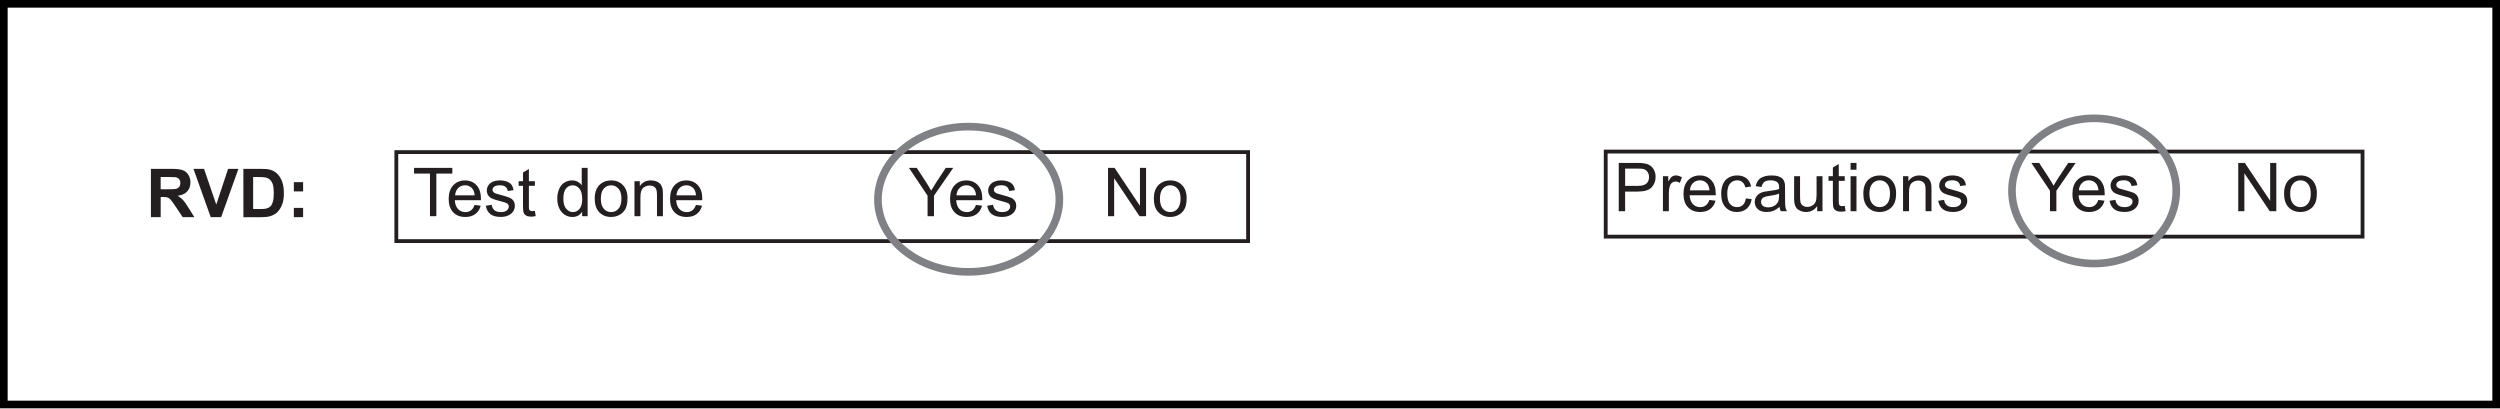
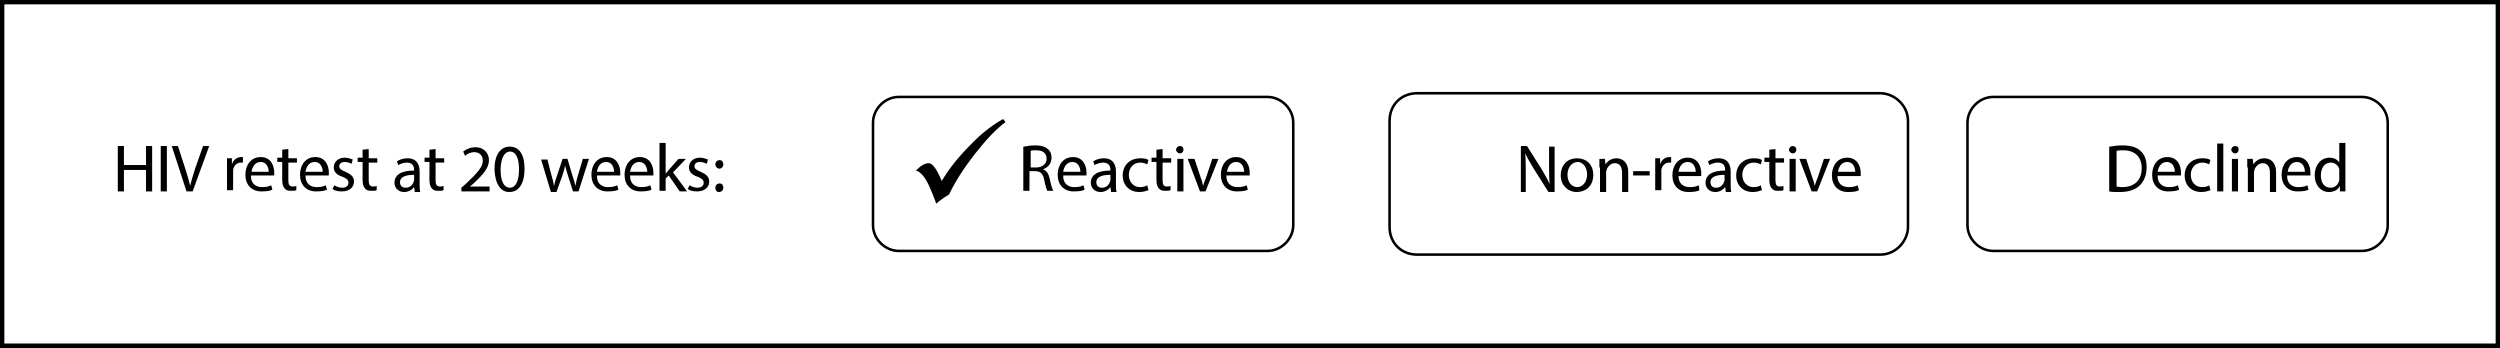
- <svg xmlns="http://www.w3.org/2000/svg" version="1.1" id="Layer_1" x="0px" y="0px" width="326.984px" height="53.406px" viewBox="20.508 3.297 326.984 53.406" enable-background="new 20.508 3.297 326.984 53.406" xml:space="preserve">
-   <rect x="21.008" y="3.797" fill="none" stroke="#000000" width="325.984" height="52.406" />
-   <rect x="72.345" y="23.192" fill="none" stroke="#231F20" stroke-width="0.5" width="111.406" height="11.64" />
+ <svg xmlns="http://www.w3.org/2000/svg" version="1.1" id="Layer_1" x="0px" y="0px" viewBox="0 0 407.5 56.7" style="enable-background:new 0 0 407.5 56.7;" xml:space="preserve">
+   <style type="text/css">
+ 	.st0{fill:none;stroke:#000000;stroke-width:1.417;stroke-miterlimit:10;}
+ 	.st1{fill:none;stroke:#000000;stroke-width:0.419;stroke-linejoin:round;stroke-miterlimit:10;}
+ </style>
+   <rect class="st0" width="407.5" height="56.7" />
  <g>
-     <g enable-background="new    ">
-       <path fill="#231F20" d="M40.248,31.699v-6.317h2.686c0.675,0,1.166,0.057,1.472,0.17c0.306,0.114,0.551,0.315,0.735,0.605    c0.184,0.291,0.275,0.622,0.275,0.996c0,0.474-0.14,0.867-0.418,1.174c-0.278,0.309-0.694,0.503-1.25,0.584    c0.276,0.161,0.503,0.337,0.684,0.53c0.18,0.192,0.421,0.535,0.726,1.025l0.771,1.232h-1.525l-0.922-1.375    c-0.328-0.491-0.552-0.801-0.672-0.93c-0.12-0.127-0.249-0.215-0.384-0.263c-0.135-0.047-0.349-0.071-0.642-0.071h-0.259v2.638    L40.248,31.699L40.248,31.699z M41.523,28.055h0.943c0.612,0,0.994-0.027,1.146-0.078c0.152-0.053,0.271-0.142,0.357-0.268    c0.086-0.126,0.129-0.285,0.129-0.475c0-0.212-0.058-0.383-0.17-0.515c-0.113-0.131-0.273-0.213-0.48-0.248    c-0.104-0.015-0.414-0.022-0.931-0.022h-0.996L41.523,28.055L41.523,28.055z" />
-       <path fill="#231F20" d="M48.069,31.699l-2.258-6.317h1.383l1.599,4.675l1.547-4.675h1.354l-2.262,6.317H48.069z" />
-       <path fill="#231F20" d="M52.34,25.382h2.332c0.526,0,0.927,0.04,1.202,0.121c0.371,0.109,0.688,0.303,0.953,0.582    c0.264,0.279,0.465,0.62,0.604,1.023c0.138,0.404,0.207,0.901,0.207,1.494c0,0.52-0.065,0.967-0.194,1.344    c-0.158,0.46-0.384,0.832-0.677,1.117c-0.222,0.215-0.521,0.383-0.896,0.504c-0.281,0.089-0.658,0.134-1.129,0.134h-2.4    L52.34,25.382L52.34,25.382z M53.616,26.45v4.185h0.952c0.355,0,0.613-0.02,0.771-0.061c0.207-0.051,0.378-0.139,0.516-0.264    c0.137-0.123,0.248-0.326,0.334-0.609s0.129-0.668,0.129-1.157s-0.043-0.862-0.129-1.125c-0.086-0.261-0.207-0.465-0.362-0.612    s-0.352-0.246-0.59-0.297c-0.178-0.04-0.527-0.061-1.047-0.061L53.616,26.45L53.616,26.45z" />
-       <path fill="#231F20" d="M58.942,28.333v-1.211h1.211v1.211H58.942z M58.942,31.699v-1.211h1.211v1.211H58.942z" />
-     </g>
+     <path d="M52.8-65.5l0.2,0.3c-0.8,0.6-1.6,1.5-2.6,2.7s-1.7,2.3-2.1,3.4l-0.4,0.3c-0.3,0.2-0.6,0.4-0.7,0.5c0-0.2-0.1-0.4-0.3-0.8   l-0.2-0.3c-0.2-0.5-0.4-0.9-0.6-1.1c-0.2-0.2-0.4-0.4-0.6-0.5c0.4-0.4,0.7-0.6,1.1-0.6c0.3,0,0.6,0.4,0.9,1.1l0.2,0.4   c0.6-1,1.4-2,2.3-3C51-64.2,51.9-65,52.8-65.5z" />
+   </g>
+   <path class="st1" d="M142.3,20c0-2.2,1.9-4.2,4.2-4.2h60.1c2.2,0,4.2,1.9,4.2,4.2v16.7c0,2.2-1.9,4.2-4.2,4.2h-60.1  c-2.2,0-4.2-1.9-4.2-4.2V20z" />
+   <path class="st1" d="M226.5,19.7c0-2.6,1.9-4.5,4.5-4.5h75.5c2.2,0,4.5,1.9,4.5,4.5V37c0,2.2-1.9,4.5-4.5,4.5H231  c-2.6,0-4.5-1.9-4.5-4.5V19.7z" />
+   <path class="st1" d="M320.7,20c0-2.2,1.9-4.2,4.2-4.2h60.1c2.2,0,4.2,1.9,4.2,4.2v16.7c0,2.2-1.9,4.2-4.2,4.2h-60.1  c-2.2,0-4.2-1.9-4.2-4.2V20z" />
+   <g>
+     <path d="M20.2,23.8v3.1h3.6v-3.1h1v7.4h-1v-3.5h-3.6v3.5h-1v-7.4H20.2z" />
+     <path d="M27.2,23.8v7.4h-1v-7.4H27.2z" />
+     <path d="M30.4,31.2L28,23.8h1l1.2,3.7c0.3,1,0.6,1.9,0.8,2.8h0c0.2-0.9,0.5-1.8,0.8-2.8l1.3-3.7h1l-2.7,7.4H30.4z" />
+     <path d="M37,27.5c0-0.6,0-1.2,0-1.7h0.8l0,1h0c0.2-0.7,0.8-1.2,1.5-1.2c0.1,0,0.2,0,0.3,0v0.9c-0.1,0-0.2,0-0.3,0   c-0.7,0-1.2,0.5-1.3,1.2c0,0.1,0,0.3,0,0.5v2.8h-1V27.5z" />
+     <path d="M40.9,28.7c0,1.3,0.9,1.8,1.8,1.8c0.7,0,1.1-0.1,1.5-0.3l0.2,0.7c-0.3,0.2-0.9,0.3-1.8,0.3c-1.6,0-2.6-1.1-2.6-2.7   c0-1.6,0.9-2.9,2.5-2.9c1.7,0,2.2,1.5,2.2,2.5c0,0.2,0,0.4,0,0.5H40.9z M43.8,28c0-0.6-0.3-1.6-1.3-1.6c-1,0-1.4,0.9-1.5,1.6H43.8z   " />
+     <path d="M47,24.3v1.5h1.4v0.7H47v2.9c0,0.7,0.2,1,0.7,1c0.3,0,0.4,0,0.6-0.1l0,0.7c-0.2,0.1-0.5,0.1-0.9,0.1c-0.5,0-0.8-0.1-1-0.4   c-0.3-0.3-0.4-0.8-0.4-1.4v-2.9h-0.8v-0.7H46v-1.3L47,24.3z" />
+     <path d="M49.8,28.7c0,1.3,0.9,1.8,1.8,1.8c0.7,0,1.1-0.1,1.5-0.3l0.2,0.7c-0.3,0.2-0.9,0.3-1.8,0.3c-1.6,0-2.6-1.1-2.6-2.7   c0-1.6,0.9-2.9,2.5-2.9c1.7,0,2.2,1.5,2.2,2.5c0,0.2,0,0.4,0,0.5H49.8z M52.6,28c0-0.6-0.3-1.6-1.3-1.6c-1,0-1.4,0.9-1.5,1.6H52.6z   " />
+     <path d="M54.5,30.2c0.3,0.2,0.8,0.4,1.3,0.4c0.7,0,1-0.4,1-0.8c0-0.5-0.3-0.7-1-1c-1-0.3-1.4-0.9-1.4-1.5c0-0.9,0.7-1.6,1.8-1.6   c0.5,0,1,0.2,1.3,0.3l-0.2,0.7c-0.2-0.1-0.6-0.3-1.1-0.3c-0.6,0-0.9,0.3-0.9,0.7c0,0.4,0.3,0.6,1,0.9c0.9,0.4,1.4,0.8,1.4,1.6   c0,0.9-0.7,1.6-2,1.6c-0.6,0-1.1-0.1-1.5-0.4L54.5,30.2z" />
+     <path d="M60.1,24.3v1.5h1.4v0.7h-1.4v2.9c0,0.7,0.2,1,0.7,1c0.3,0,0.4,0,0.6-0.1l0,0.7c-0.2,0.1-0.5,0.1-0.9,0.1   c-0.5,0-0.8-0.1-1-0.4c-0.3-0.3-0.4-0.8-0.4-1.4v-2.9h-0.8v-0.7h0.8v-1.3L60.1,24.3z" />
+     <path d="M67.6,31.2l-0.1-0.7h0c-0.3,0.4-0.9,0.8-1.6,0.8c-1.1,0-1.6-0.8-1.6-1.5c0-1.3,1.1-2,3.2-2v-0.1c0-0.4-0.1-1.2-1.2-1.2   c-0.5,0-1,0.2-1.4,0.4l-0.2-0.6c0.4-0.3,1.1-0.5,1.7-0.5c1.6,0,2,1.1,2,2.2v2c0,0.5,0,0.9,0.1,1.3H67.6z M67.5,28.5   c-1.1,0-2.3,0.2-2.3,1.2c0,0.6,0.4,0.9,0.9,0.9c0.7,0,1.1-0.4,1.3-0.9c0-0.1,0.1-0.2,0.1-0.3V28.5z" />
+     <path d="M71,24.3v1.5h1.4v0.7H71v2.9c0,0.7,0.2,1,0.7,1c0.3,0,0.4,0,0.6-0.1l0,0.7c-0.2,0.1-0.5,0.1-0.9,0.1c-0.5,0-0.8-0.1-1-0.4   c-0.3-0.3-0.4-0.8-0.4-1.4v-2.9h-0.8v-0.7H70v-1.3L71,24.3z" />
+     <path d="M75.2,31.2v-0.6l0.8-0.7c1.8-1.7,2.7-2.7,2.7-3.7c0-0.7-0.4-1.4-1.4-1.4c-0.6,0-1.2,0.3-1.5,0.6l-0.3-0.7   c0.5-0.4,1.2-0.7,2-0.7c1.5,0,2.2,1.1,2.2,2.1c0,1.3-1,2.4-2.5,3.8l-0.6,0.5v0h3.2v0.8H75.2z" />
+     <path d="M85.5,27.5c0,2.4-0.9,3.8-2.5,3.8c-1.4,0-2.3-1.3-2.4-3.7c0-2.4,1-3.7,2.5-3.7C84.7,23.9,85.5,25.3,85.5,27.5z M81.6,27.7   c0,1.9,0.6,2.9,1.5,2.9c1,0,1.5-1.2,1.5-3c0-1.8-0.5-2.9-1.5-2.9C82.3,24.7,81.6,25.7,81.6,27.7z" />
+     <path d="M89.2,25.9l0.7,2.7c0.2,0.6,0.3,1.1,0.4,1.7h0c0.1-0.5,0.3-1.1,0.5-1.7l0.9-2.7h0.8l0.8,2.7c0.2,0.6,0.4,1.2,0.5,1.7h0   c0.1-0.5,0.2-1.1,0.4-1.7l0.8-2.7h1l-1.7,5.3h-0.9l-0.8-2.5c-0.2-0.6-0.3-1.1-0.5-1.7h0c-0.1,0.6-0.3,1.2-0.5,1.8l-0.9,2.5h-0.9   l-1.6-5.3H89.2z" />
+     <path d="M97.3,28.7c0,1.3,0.9,1.8,1.8,1.8c0.7,0,1.1-0.1,1.5-0.3l0.2,0.7c-0.3,0.2-0.9,0.3-1.8,0.3c-1.6,0-2.6-1.1-2.6-2.7   c0-1.6,0.9-2.9,2.5-2.9c1.7,0,2.2,1.5,2.2,2.5c0,0.2,0,0.4,0,0.5H97.3z M100.1,28c0-0.6-0.3-1.6-1.3-1.6c-1,0-1.4,0.9-1.5,1.6   H100.1z" />
+     <path d="M102.7,28.7c0,1.3,0.9,1.8,1.8,1.8c0.7,0,1.1-0.1,1.5-0.3l0.2,0.7c-0.3,0.2-0.9,0.3-1.8,0.3c-1.6,0-2.6-1.1-2.6-2.7   c0-1.6,0.9-2.9,2.5-2.9c1.7,0,2.2,1.5,2.2,2.5c0,0.2,0,0.4,0,0.5H102.7z M105.5,28c0-0.6-0.3-1.6-1.3-1.6c-1,0-1.4,0.9-1.5,1.6   H105.5z" />
+     <path d="M108.5,28.3L108.5,28.3c0.2-0.2,0.3-0.4,0.5-0.6l1.6-1.8h1.2l-2.1,2.2l2.3,3.1h-1.2l-1.8-2.6l-0.5,0.5v2h-1v-7.8h1V28.3z" />
+     <path d="M112.4,30.2c0.3,0.2,0.8,0.4,1.3,0.4c0.7,0,1-0.4,1-0.8c0-0.5-0.3-0.7-1-1c-1-0.3-1.4-0.9-1.4-1.5c0-0.9,0.7-1.6,1.8-1.6   c0.5,0,1,0.2,1.3,0.3l-0.2,0.7c-0.2-0.1-0.6-0.3-1.1-0.3c-0.6,0-0.9,0.3-0.9,0.7c0,0.4,0.3,0.6,1,0.9c0.9,0.4,1.4,0.8,1.4,1.6   c0,0.9-0.7,1.6-2,1.6c-0.6,0-1.1-0.1-1.5-0.4L112.4,30.2z" />
+     <path d="M116.6,26.8c0-0.4,0.3-0.7,0.7-0.7c0.4,0,0.6,0.3,0.6,0.7c0,0.4-0.3,0.7-0.7,0.7C116.8,27.4,116.6,27.1,116.6,26.8z    M116.6,30.6c0-0.4,0.3-0.7,0.7-0.7c0.4,0,0.6,0.3,0.6,0.7c0,0.4-0.3,0.7-0.7,0.7C116.8,31.3,116.6,31,116.6,30.6z" />
  </g>
  <g>
-     <g enable-background="new    ">
-       <path fill="#231F20" d="M76.744,31.572V26h-2.081v-0.746h5.007V26h-2.09v5.572H76.744z" />
-       <path fill="#231F20" d="M82.583,30.1l0.801,0.099c-0.126,0.468-0.359,0.832-0.701,1.09c-0.343,0.259-0.779,0.388-1.311,0.388    c-0.669,0-1.2-0.205-1.592-0.617c-0.393-0.412-0.588-0.992-0.588-1.735c0-0.771,0.198-1.368,0.595-1.792    c0.396-0.425,0.911-0.638,1.542-0.638c0.612,0,1.112,0.208,1.5,0.625c0.388,0.418,0.582,1.004,0.582,1.758    c0,0.047-0.001,0.115-0.004,0.207h-3.413c0.029,0.502,0.171,0.889,0.427,1.154c0.257,0.269,0.575,0.401,0.957,0.401    c0.285,0,0.527-0.075,0.729-0.226C82.309,30.663,82.465,30.426,82.583,30.1z M80.037,28.844h2.555    c-0.033-0.385-0.132-0.673-0.293-0.865c-0.246-0.299-0.566-0.448-0.961-0.448c-0.355,0-0.655,0.118-0.897,0.356    C80.197,28.126,80.062,28.445,80.037,28.844z" />
-       <path fill="#231F20" d="M84.049,30.206l0.768-0.121c0.043,0.308,0.163,0.543,0.359,0.707c0.197,0.164,0.473,0.246,0.825,0.246    c0.356,0,0.621-0.072,0.793-0.218c0.172-0.146,0.259-0.315,0.259-0.512c0-0.175-0.076-0.312-0.229-0.414    c-0.105-0.068-0.371-0.156-0.793-0.263c-0.569-0.144-0.963-0.268-1.183-0.373c-0.221-0.104-0.387-0.25-0.5-0.435    c-0.113-0.186-0.17-0.391-0.17-0.614c0-0.204,0.046-0.394,0.14-0.565c0.093-0.175,0.22-0.318,0.381-0.434    c0.121-0.089,0.285-0.165,0.493-0.227s0.432-0.093,0.67-0.093c0.359,0,0.674,0.052,0.946,0.155    c0.271,0.103,0.472,0.244,0.601,0.42c0.129,0.177,0.218,0.413,0.267,0.708l-0.758,0.104c-0.035-0.234-0.134-0.418-0.3-0.551    c-0.165-0.132-0.397-0.197-0.7-0.197c-0.355,0-0.609,0.059-0.763,0.176c-0.152,0.118-0.229,0.256-0.229,0.414    c0,0.101,0.032,0.191,0.096,0.271c0.062,0.082,0.162,0.151,0.297,0.207c0.077,0.028,0.306,0.094,0.685,0.197    c0.55,0.146,0.933,0.268,1.148,0.36c0.217,0.094,0.387,0.229,0.511,0.407c0.124,0.178,0.186,0.398,0.186,0.664    c0,0.258-0.075,0.502-0.227,0.729c-0.15,0.228-0.369,0.405-0.653,0.53s-0.605,0.188-0.965,0.188c-0.595,0-1.048-0.124-1.359-0.371    C84.334,31.059,84.135,30.691,84.049,30.206z" />
-       <path fill="#231F20" d="M90.465,30.879l0.112,0.686c-0.218,0.045-0.414,0.068-0.586,0.068c-0.282,0-0.5-0.045-0.655-0.134    c-0.154-0.089-0.265-0.206-0.328-0.353c-0.062-0.145-0.095-0.449-0.095-0.916v-2.633h-0.568v-0.604h0.568v-1.133l0.771-0.465    v1.599h0.779V27.6h-0.779v2.676c0,0.221,0.014,0.363,0.041,0.427c0.026,0.062,0.071,0.112,0.134,0.149    c0.062,0.037,0.149,0.057,0.265,0.057C90.211,30.908,90.325,30.898,90.465,30.879z" />
-       <path fill="#231F20" d="M96.645,31.572v-0.577c-0.29,0.454-0.717,0.681-1.28,0.681c-0.365,0-0.7-0.101-1.006-0.302    s-0.543-0.481-0.711-0.843c-0.168-0.36-0.252-0.774-0.252-1.243c0-0.457,0.076-0.871,0.229-1.243s0.38-0.656,0.686-0.855    c0.304-0.198,0.645-0.297,1.021-0.297c0.276,0,0.521,0.059,0.737,0.175c0.215,0.116,0.391,0.268,0.525,0.456v-2.268h0.771v6.317    L96.645,31.572L96.645,31.572z M94.193,29.288c0,0.586,0.123,1.024,0.371,1.313c0.247,0.291,0.539,0.437,0.875,0.437    c0.339,0,0.627-0.14,0.864-0.416c0.236-0.277,0.354-0.7,0.354-1.269c0-0.627-0.121-1.086-0.362-1.379    c-0.24-0.293-0.539-0.44-0.892-0.44c-0.345,0-0.632,0.141-0.864,0.422C94.308,28.238,94.193,28.682,94.193,29.288z" />
-       <path fill="#231F20" d="M98.295,29.284c0-0.849,0.236-1.476,0.707-1.884c0.395-0.338,0.873-0.508,1.439-0.508    c0.629,0,1.144,0.207,1.543,0.619c0.398,0.412,0.599,0.982,0.599,1.708c0,0.59-0.088,1.053-0.265,1.391    c-0.177,0.336-0.435,0.6-0.771,0.785c-0.337,0.187-0.706,0.28-1.104,0.28c-0.642,0-1.158-0.205-1.553-0.616    C98.494,30.648,98.295,30.057,98.295,29.284z M99.094,29.284c0,0.586,0.128,1.024,0.383,1.315    c0.256,0.293,0.578,0.438,0.965,0.438c0.385,0,0.706-0.146,0.961-0.438c0.256-0.293,0.384-0.74,0.384-1.341    c0-0.565-0.129-0.995-0.386-1.286c-0.257-0.293-0.577-0.438-0.959-0.438c-0.388,0-0.709,0.146-0.965,0.436    C99.221,28.26,99.094,28.698,99.094,29.284z" />
-       <path fill="#231F20" d="M103.492,31.572v-4.577h0.698v0.651c0.336-0.503,0.822-0.754,1.457-0.754c0.275,0,0.528,0.05,0.761,0.149    c0.231,0.099,0.404,0.229,0.52,0.391c0.114,0.16,0.194,0.352,0.241,0.572c0.028,0.145,0.043,0.395,0.043,0.754v2.814h-0.775    v-2.784c0-0.315-0.03-0.552-0.09-0.709c-0.061-0.157-0.167-0.282-0.321-0.375c-0.153-0.093-0.334-0.14-0.541-0.14    c-0.331,0-0.616,0.104-0.855,0.313c-0.239,0.21-0.359,0.608-0.359,1.194v2.5H103.492z" />
-       <path fill="#231F20" d="M111.534,30.1l0.801,0.099c-0.126,0.468-0.359,0.832-0.702,1.09c-0.342,0.259-0.778,0.388-1.31,0.388    c-0.669,0-1.2-0.205-1.592-0.617c-0.394-0.412-0.588-0.992-0.588-1.735c0-0.771,0.197-1.368,0.595-1.792    c0.396-0.425,0.911-0.638,1.542-0.638c0.612,0,1.112,0.208,1.5,0.625c0.388,0.418,0.582,1.004,0.582,1.758    c0,0.047-0.001,0.115-0.004,0.207h-3.413c0.029,0.502,0.171,0.889,0.427,1.154c0.256,0.269,0.575,0.401,0.957,0.401    c0.285,0,0.527-0.075,0.729-0.226C111.26,30.663,111.416,30.426,111.534,30.1z M108.987,28.844h2.555    c-0.034-0.385-0.132-0.673-0.293-0.865c-0.247-0.299-0.566-0.448-0.961-0.448c-0.355,0-0.656,0.118-0.897,0.356    C109.147,28.126,109.013,28.445,108.987,28.844z" />
-     </g>
+     <path d="M166.9,23.9c0.5-0.1,1.2-0.2,1.8-0.2c1,0,1.7,0.2,2.1,0.6c0.4,0.3,0.6,0.8,0.6,1.4c0,1-0.6,1.6-1.4,1.9v0   c0.6,0.2,0.9,0.7,1.1,1.5c0.2,1,0.4,1.7,0.6,2h-1c-0.1-0.2-0.3-0.8-0.5-1.8c-0.2-1-0.6-1.4-1.5-1.4h-0.9v3.2h-1V23.9z M167.9,27.3   h1c1,0,1.7-0.6,1.7-1.4c0-1-0.7-1.4-1.7-1.4c-0.5,0-0.8,0-0.9,0.1V27.3z" />
+     <path d="M173.3,28.7c0,1.3,0.9,1.8,1.8,1.8c0.7,0,1.1-0.1,1.5-0.3l0.2,0.7c-0.3,0.2-0.9,0.3-1.8,0.3c-1.6,0-2.6-1.1-2.6-2.7   c0-1.6,0.9-2.9,2.5-2.9c1.7,0,2.2,1.5,2.2,2.5c0,0.2,0,0.4,0,0.5H173.3z M176.1,28c0-0.6-0.3-1.6-1.3-1.6c-1,0-1.4,0.9-1.5,1.6   H176.1z" />
+     <path d="M181.1,31.2l-0.1-0.7h0c-0.3,0.4-0.9,0.8-1.6,0.8c-1.1,0-1.6-0.8-1.6-1.5c0-1.3,1.1-2,3.2-2v-0.1c0-0.4-0.1-1.2-1.2-1.2   c-0.5,0-1,0.2-1.4,0.4l-0.2-0.6c0.4-0.3,1.1-0.5,1.7-0.5c1.6,0,2,1.1,2,2.2v2c0,0.5,0,0.9,0.1,1.3H181.1z M181,28.5   c-1.1,0-2.3,0.2-2.3,1.2c0,0.6,0.4,0.9,0.9,0.9c0.7,0,1.1-0.4,1.3-0.9c0-0.1,0.1-0.2,0.1-0.3V28.5z" />
+     <path d="M187.2,31c-0.3,0.1-0.8,0.3-1.5,0.3c-1.6,0-2.7-1.1-2.7-2.7c0-1.6,1.1-2.8,2.9-2.8c0.6,0,1.1,0.1,1.3,0.3l-0.2,0.7   c-0.2-0.1-0.6-0.3-1.1-0.3c-1.2,0-1.9,0.9-1.9,2c0,1.2,0.8,2,1.8,2c0.5,0,0.9-0.1,1.2-0.3L187.2,31z" />
+     <path d="M189.5,24.3v1.5h1.4v0.7h-1.4v2.9c0,0.7,0.2,1,0.7,1c0.3,0,0.4,0,0.6-0.1l0,0.7c-0.2,0.1-0.5,0.1-0.9,0.1   c-0.5,0-0.8-0.1-1-0.4c-0.3-0.3-0.4-0.8-0.4-1.4v-2.9h-0.8v-0.7h0.8v-1.3L189.5,24.3z" />
+     <path d="M192.9,24.4c0,0.3-0.2,0.6-0.6,0.6c-0.3,0-0.6-0.3-0.6-0.6c0-0.3,0.3-0.6,0.6-0.6C192.7,23.8,192.9,24,192.9,24.4z    M191.9,31.2v-5.3h1v5.3H191.9z" />
+     <path d="M194.7,25.9l1,3c0.2,0.5,0.3,0.9,0.4,1.4h0c0.1-0.4,0.3-0.9,0.5-1.4l1-3h1l-2.1,5.3h-0.9l-2-5.3H194.7z" />
+     <path d="M199.9,28.7c0,1.3,0.9,1.8,1.8,1.8c0.7,0,1.1-0.1,1.5-0.3l0.2,0.7c-0.3,0.2-0.9,0.3-1.8,0.3c-1.6,0-2.6-1.1-2.6-2.7   c0-1.6,0.9-2.9,2.5-2.9c1.7,0,2.2,1.5,2.2,2.5c0,0.2,0,0.4,0,0.5H199.9z M202.8,28c0-0.6-0.3-1.6-1.3-1.6c-1,0-1.4,0.9-1.5,1.6   H202.8z" />
  </g>
  <g>
-     <g enable-background="new    ">
-       <path fill="#231F20" d="M141.829,31.572v-2.676l-2.435-3.642h1.017l1.245,1.905c0.23,0.355,0.444,0.712,0.642,1.068    c0.19-0.33,0.419-0.703,0.689-1.117l1.224-1.857h0.975l-2.521,3.642v2.676H141.829z" />
-       <path fill="#231F20" d="M148.16,30.1l0.801,0.099c-0.126,0.468-0.359,0.832-0.702,1.09c-0.342,0.259-0.778,0.388-1.31,0.388    c-0.669,0-1.2-0.205-1.592-0.617c-0.394-0.412-0.588-0.992-0.588-1.735c0-0.771,0.197-1.368,0.595-1.792    c0.396-0.425,0.911-0.638,1.542-0.638c0.612,0,1.112,0.208,1.5,0.625c0.388,0.418,0.582,1.004,0.582,1.758    c0,0.047-0.001,0.115-0.004,0.207h-3.413c0.029,0.502,0.171,0.889,0.427,1.154c0.256,0.269,0.575,0.401,0.957,0.401    c0.285,0,0.527-0.075,0.729-0.226C147.886,30.663,148.042,30.426,148.16,30.1z M145.613,28.844h2.555    c-0.034-0.385-0.132-0.673-0.293-0.865c-0.247-0.299-0.566-0.448-0.961-0.448c-0.355,0-0.656,0.118-0.897,0.356    C145.773,28.126,145.639,28.445,145.613,28.844z" />
-       <path fill="#231F20" d="M149.625,30.206l0.768-0.121c0.043,0.308,0.163,0.543,0.359,0.707c0.197,0.164,0.473,0.246,0.825,0.246    c0.356,0,0.621-0.072,0.793-0.218c0.172-0.146,0.258-0.315,0.258-0.512c0-0.175-0.075-0.312-0.228-0.414    c-0.106-0.068-0.371-0.156-0.793-0.263c-0.569-0.144-0.963-0.268-1.184-0.373c-0.22-0.104-0.386-0.25-0.5-0.435    c-0.112-0.186-0.17-0.391-0.17-0.614c0-0.204,0.046-0.394,0.141-0.565c0.093-0.175,0.22-0.318,0.381-0.434    c0.121-0.089,0.285-0.165,0.493-0.227s0.432-0.093,0.67-0.093c0.358,0,0.674,0.052,0.945,0.155    c0.272,0.103,0.473,0.244,0.602,0.42c0.129,0.177,0.218,0.413,0.267,0.708l-0.758,0.104c-0.035-0.234-0.134-0.418-0.3-0.551    c-0.165-0.132-0.398-0.197-0.7-0.197c-0.355,0-0.61,0.059-0.763,0.176c-0.152,0.118-0.229,0.256-0.229,0.414    c0,0.101,0.032,0.191,0.096,0.271c0.062,0.082,0.161,0.151,0.297,0.207c0.077,0.028,0.306,0.094,0.685,0.197    c0.549,0.146,0.933,0.268,1.148,0.36c0.217,0.094,0.387,0.229,0.511,0.407c0.124,0.178,0.185,0.398,0.185,0.664    c0,0.258-0.074,0.502-0.226,0.729s-0.369,0.405-0.653,0.53c-0.285,0.125-0.605,0.188-0.965,0.188    c-0.595,0-1.048-0.124-1.359-0.371C149.91,31.059,149.711,30.691,149.625,30.206z" />
-     </g>
+     <path d="M247.9,31.2v-7.4h1l2.4,3.8c0.5,0.9,1,1.7,1.3,2.4l0,0c-0.1-1-0.1-1.9-0.1-3v-3.1h0.9v7.4h-1l-2.4-3.8   c-0.5-0.8-1-1.7-1.4-2.5l0,0c0.1,0.9,0.1,1.8,0.1,3.1v3.2H247.9z" />
+     <path d="M259.7,28.5c0,2-1.4,2.8-2.7,2.8c-1.4,0-2.6-1.1-2.6-2.7c0-1.8,1.2-2.8,2.6-2.8C258.7,25.8,259.7,26.9,259.7,28.5z    M255.5,28.5c0,1.2,0.7,2,1.6,2c0.9,0,1.6-0.9,1.6-2.1c0-0.9-0.5-2-1.6-2C256,26.5,255.5,27.5,255.5,28.5z" />
+     <path d="M260.7,27.3c0-0.5,0-1,0-1.4h0.9l0.1,0.9h0c0.3-0.5,0.9-1,1.8-1c0.7,0,1.9,0.4,1.9,2.3v3.2h-1v-3.1c0-0.9-0.3-1.6-1.2-1.6   c-0.6,0-1.1,0.5-1.3,1c0,0.1-0.1,0.3-0.1,0.5v3.2h-1V27.3z" />
+     <path d="M268.9,27.9v0.7h-2.7v-0.7H268.9z" />
+     <path d="M269.8,27.5c0-0.6,0-1.2,0-1.7h0.8l0,1h0c0.2-0.7,0.8-1.2,1.5-1.2c0.1,0,0.2,0,0.3,0v0.9c-0.1,0-0.2,0-0.3,0   c-0.7,0-1.2,0.5-1.3,1.2c0,0.1,0,0.3,0,0.5v2.8h-1V27.5z" />
+     <path d="M273.6,28.7c0,1.3,0.9,1.8,1.8,1.8c0.7,0,1.1-0.1,1.5-0.3L277,31c-0.3,0.2-0.9,0.3-1.8,0.3c-1.6,0-2.6-1.1-2.6-2.7   c0-1.6,0.9-2.9,2.5-2.9c1.7,0,2.2,1.5,2.2,2.5c0,0.2,0,0.4,0,0.5H273.6z M276.4,28c0-0.6-0.3-1.6-1.3-1.6c-1,0-1.4,0.9-1.5,1.6   H276.4z" />
+     <path d="M281.3,31.2l-0.1-0.7h0c-0.3,0.4-0.9,0.8-1.6,0.8c-1.1,0-1.6-0.8-1.6-1.5c0-1.3,1.1-2,3.2-2v-0.1c0-0.4-0.1-1.2-1.2-1.2   c-0.5,0-1,0.2-1.4,0.4l-0.2-0.6c0.4-0.3,1.1-0.5,1.7-0.5c1.6,0,2,1.1,2,2.2v2c0,0.5,0,0.9,0.1,1.3H281.3z M281.1,28.5   c-1.1,0-2.3,0.2-2.3,1.2c0,0.6,0.4,0.9,0.9,0.9c0.7,0,1.1-0.4,1.3-0.9c0-0.1,0.1-0.2,0.1-0.3V28.5z" />
+     <path d="M287.2,31c-0.3,0.1-0.8,0.3-1.5,0.3c-1.6,0-2.7-1.1-2.7-2.7c0-1.6,1.1-2.8,2.9-2.8c0.6,0,1.1,0.1,1.3,0.3l-0.2,0.7   c-0.2-0.1-0.6-0.3-1.1-0.3c-1.2,0-1.9,0.9-1.9,2c0,1.2,0.8,2,1.8,2c0.6,0,0.9-0.1,1.2-0.3L287.2,31z" />
+     <path d="M289.4,24.3v1.5h1.4v0.7h-1.4v2.9c0,0.7,0.2,1,0.7,1c0.3,0,0.4,0,0.6-0.1l0,0.7c-0.2,0.1-0.5,0.1-0.9,0.1   c-0.5,0-0.8-0.1-1-0.4c-0.3-0.3-0.4-0.8-0.4-1.4v-2.9h-0.8v-0.7h0.8v-1.3L289.4,24.3z" />
+     <path d="M292.8,24.4c0,0.3-0.2,0.6-0.6,0.6c-0.3,0-0.6-0.3-0.6-0.6c0-0.3,0.3-0.6,0.6-0.6C292.5,23.8,292.8,24,292.8,24.4z    M291.7,31.2v-5.3h1v5.3H291.7z" />
+     <path d="M294.4,25.9l1,3c0.2,0.5,0.3,0.9,0.4,1.4h0c0.1-0.4,0.3-0.9,0.5-1.4l1-3h1l-2.1,5.3h-0.9l-2-5.3H294.4z" />
+     <path d="M299.5,28.7c0,1.3,0.9,1.8,1.8,1.8c0.7,0,1.1-0.1,1.5-0.3L303,31c-0.3,0.2-0.9,0.3-1.8,0.3c-1.6,0-2.6-1.1-2.6-2.7   c0-1.6,0.9-2.9,2.5-2.9c1.7,0,2.2,1.5,2.2,2.5c0,0.2,0,0.4,0,0.5H299.5z M302.4,28c0-0.6-0.3-1.6-1.3-1.6c-1,0-1.4,0.9-1.5,1.6   H302.4z" />
  </g>
  <g>
-     <g enable-background="new    ">
-       <path fill="#231F20" d="M165.431,31.572v-6.317h0.856l3.318,4.96v-4.96h0.801v6.317h-0.857l-3.317-4.964v4.964H165.431z" />
-       <path fill="#231F20" d="M171.425,29.284c0-0.849,0.236-1.476,0.707-1.884c0.395-0.338,0.873-0.508,1.439-0.508    c0.629,0,1.144,0.207,1.543,0.619c0.399,0.412,0.599,0.982,0.599,1.708c0,0.59-0.088,1.053-0.265,1.391    c-0.177,0.336-0.434,0.6-0.771,0.785c-0.338,0.187-0.706,0.28-1.105,0.28c-0.641,0-1.158-0.205-1.553-0.616    C171.624,30.648,171.425,30.057,171.425,29.284z M172.222,29.284c0,0.586,0.128,1.024,0.383,1.315    c0.256,0.293,0.578,0.438,0.965,0.438c0.385,0,0.706-0.146,0.961-0.438c0.256-0.293,0.384-0.74,0.384-1.341    c0-0.565-0.129-0.995-0.386-1.286c-0.257-0.293-0.577-0.438-0.959-0.438c-0.388,0-0.709,0.146-0.965,0.436    C172.35,28.26,172.222,28.698,172.222,29.284z" />
-     </g>
-   </g>
-   <path fill="none" stroke="#808184" stroke-width="1" d="M147.17,38.854c6.587,0,11.896-4.221,11.896-9.465  c0-5.244-5.309-9.529-11.896-9.529c-6.522,0-11.832,4.285-11.832,9.529C135.338,34.633,140.646,38.854,147.17,38.854z" />
-   <rect x="230.524" y="23.12" fill="none" stroke="#231F20" stroke-width="0.5" width="98.989" height="11.127" />
-   <g enable-background="new    ">
-     <path fill="#231F20" d="M232.229,30.922v-6.317h2.383c0.42,0,0.74,0.02,0.962,0.06c0.31,0.052,0.569,0.15,0.779,0.295   s0.379,0.348,0.507,0.61c0.128,0.261,0.191,0.549,0.191,0.862c0,0.537-0.172,0.992-0.514,1.364s-0.96,0.558-1.853,0.558h-1.621   v2.568H232.229z M233.065,27.607h1.634c0.54,0,0.924-0.101,1.15-0.301c0.227-0.202,0.341-0.484,0.341-0.85   c0-0.265-0.067-0.491-0.201-0.679c-0.133-0.188-0.31-0.312-0.527-0.373c-0.141-0.037-0.4-0.056-0.779-0.056h-1.616L233.065,27.607   L233.065,27.607z" />
-     <path fill="#231F20" d="M238.009,30.922v-4.577h0.698v0.694c0.179-0.325,0.343-0.539,0.493-0.642s0.316-0.155,0.498-0.155   c0.261,0,0.527,0.083,0.797,0.25l-0.268,0.72c-0.189-0.112-0.379-0.168-0.568-0.168c-0.17,0-0.322,0.051-0.457,0.153   c-0.135,0.102-0.23,0.244-0.288,0.425c-0.087,0.274-0.13,0.577-0.13,0.905v2.396L238.009,30.922L238.009,30.922z" />
-     <path fill="#231F20" d="M244.089,29.448l0.803,0.099c-0.127,0.469-0.361,0.832-0.703,1.09s-0.778,0.389-1.311,0.389   c-0.67,0-1.199-0.207-1.593-0.619c-0.392-0.412-0.588-0.99-0.588-1.734c0-0.77,0.198-1.367,0.595-1.792s0.91-0.638,1.543-0.638   c0.611,0,1.111,0.208,1.499,0.625c0.389,0.417,0.582,1.003,0.582,1.758c0,0.046-0.001,0.115-0.004,0.207h-3.413   c0.028,0.502,0.171,0.889,0.428,1.154c0.255,0.268,0.573,0.402,0.955,0.402c0.284,0,0.527-0.076,0.729-0.225   S243.971,29.775,244.089,29.448z M241.542,28.193h2.557c-0.035-0.385-0.134-0.672-0.293-0.865   c-0.247-0.298-0.567-0.448-0.961-0.448c-0.356,0-0.656,0.119-0.899,0.356C241.702,27.477,241.567,27.795,241.542,28.193z" />
-     <path fill="#231F20" d="M248.852,29.246l0.763,0.099c-0.084,0.526-0.297,0.938-0.64,1.234c-0.345,0.298-0.767,0.446-1.267,0.446   c-0.626,0-1.13-0.205-1.51-0.614c-0.381-0.409-0.571-0.996-0.571-1.761c0-0.493,0.082-0.926,0.246-1.297   c0.163-0.371,0.412-0.647,0.747-0.833c0.335-0.186,0.699-0.278,1.093-0.278c0.497,0,0.903,0.126,1.221,0.377   c0.314,0.251,0.519,0.608,0.606,1.071l-0.754,0.115c-0.072-0.307-0.199-0.539-0.382-0.694s-0.403-0.232-0.661-0.232   c-0.391,0-0.709,0.14-0.953,0.42c-0.244,0.28-0.366,0.723-0.366,1.33c0,0.615,0.118,1.062,0.354,1.34   c0.235,0.278,0.543,0.418,0.923,0.418c0.304,0,0.56-0.093,0.763-0.279C248.667,29.921,248.797,29.633,248.852,29.246z" />
-     <path fill="#231F20" d="M253.264,30.357c-0.287,0.244-0.564,0.416-0.83,0.518c-0.267,0.1-0.552,0.15-0.855,0.15   c-0.502,0-0.889-0.123-1.159-0.369c-0.27-0.245-0.403-0.559-0.403-0.941c0-0.224,0.051-0.429,0.151-0.613   c0.104-0.186,0.235-0.334,0.401-0.446c0.165-0.112,0.351-0.197,0.558-0.255c0.152-0.039,0.382-0.078,0.689-0.115   c0.626-0.075,1.088-0.164,1.384-0.268c0.002-0.105,0.004-0.174,0.004-0.203c0-0.315-0.073-0.539-0.22-0.667   c-0.198-0.175-0.493-0.263-0.884-0.263c-0.364,0-0.635,0.064-0.809,0.192s-0.303,0.354-0.386,0.679l-0.759-0.104   c0.068-0.323,0.183-0.585,0.341-0.785c0.158-0.2,0.387-0.354,0.686-0.461c0.3-0.107,0.646-0.162,1.038-0.162   c0.392,0,0.708,0.046,0.952,0.138c0.244,0.092,0.424,0.208,0.539,0.347c0.115,0.14,0.195,0.315,0.241,0.528   c0.025,0.132,0.039,0.371,0.039,0.716v1.034c0,0.722,0.017,1.177,0.049,1.368c0.033,0.191,0.099,0.374,0.196,0.549h-0.811   C253.338,30.762,253.286,30.572,253.264,30.357z M253.199,28.625c-0.282,0.115-0.704,0.212-1.268,0.293   c-0.318,0.046-0.544,0.098-0.678,0.155c-0.132,0.058-0.232,0.142-0.306,0.252c-0.071,0.11-0.107,0.233-0.107,0.368   c0,0.207,0.078,0.38,0.234,0.518c0.157,0.139,0.386,0.207,0.688,0.207c0.299,0,0.563-0.064,0.797-0.195   c0.232-0.132,0.403-0.311,0.514-0.537c0.083-0.176,0.125-0.435,0.125-0.776V28.625z" />
-     <path fill="#231F20" d="M258.185,30.922V30.25c-0.356,0.518-0.84,0.775-1.452,0.775c-0.271,0-0.522-0.051-0.757-0.154   c-0.233-0.104-0.407-0.232-0.521-0.391c-0.114-0.155-0.192-0.348-0.239-0.574c-0.031-0.152-0.048-0.395-0.048-0.725v-2.834h0.775   v2.539c0,0.405,0.017,0.679,0.048,0.818c0.049,0.204,0.152,0.364,0.312,0.479c0.156,0.117,0.353,0.176,0.586,0.176   c0.231,0,0.45-0.061,0.654-0.18c0.203-0.119,0.349-0.281,0.434-0.486s0.127-0.504,0.127-0.895v-2.452h0.774v4.577h-0.692V30.922z" />
-     <path fill="#231F20" d="M261.788,30.229l0.112,0.685c-0.219,0.046-0.414,0.069-0.586,0.069c-0.282,0-0.5-0.045-0.655-0.135   c-0.155-0.089-0.265-0.205-0.328-0.351c-0.062-0.146-0.095-0.451-0.095-0.916v-2.633h-0.568v-0.604h0.568v-1.133l0.771-0.465v1.599   h0.78v0.604h-0.78v2.676c0,0.221,0.015,0.363,0.041,0.426c0.027,0.063,0.072,0.114,0.135,0.151   c0.062,0.038,0.149,0.056,0.265,0.056C261.534,30.258,261.647,30.248,261.788,30.229z" />
-     <path fill="#231F20" d="M262.55,25.497v-0.892h0.775v0.892H262.55z M262.55,30.922v-4.577h0.775v4.577H262.55z" />
-     <path fill="#231F20" d="M264.218,28.634c0-0.848,0.235-1.476,0.707-1.883c0.395-0.339,0.873-0.509,1.439-0.509   c0.629,0,1.143,0.207,1.542,0.619c0.399,0.413,0.6,0.982,0.6,1.708c0,0.59-0.089,1.053-0.266,1.391s-0.434,0.6-0.771,0.787   c-0.339,0.188-0.706,0.279-1.105,0.279c-0.641,0-1.159-0.205-1.554-0.615C264.415,29.998,264.218,29.406,264.218,28.634z    M265.015,28.634c0,0.586,0.128,1.025,0.384,1.316s0.577,0.438,0.966,0.438c0.385,0,0.705-0.146,0.961-0.44   c0.255-0.293,0.383-0.74,0.383-1.341c0-0.565-0.128-0.994-0.386-1.287c-0.257-0.292-0.576-0.438-0.958-0.438   c-0.389,0-0.71,0.146-0.966,0.436C265.143,27.609,265.015,28.047,265.015,28.634z" />
-     <path fill="#231F20" d="M269.415,30.922v-4.577h0.698v0.651c0.336-0.503,0.821-0.754,1.456-0.754c0.276,0,0.529,0.05,0.761,0.149   c0.232,0.099,0.404,0.229,0.521,0.39c0.113,0.161,0.194,0.352,0.24,0.572c0.028,0.145,0.043,0.396,0.043,0.754v2.814h-0.774v-2.783   c0-0.316-0.03-0.553-0.091-0.709c-0.062-0.158-0.167-0.283-0.321-0.375c-0.153-0.093-0.334-0.14-0.541-0.14   c-0.33,0-0.615,0.105-0.855,0.314c-0.238,0.209-0.358,0.607-0.358,1.193v2.5H269.415z" />
-     <path fill="#231F20" d="M274.014,29.557l0.767-0.121c0.044,0.308,0.163,0.543,0.36,0.707c0.195,0.164,0.472,0.246,0.824,0.246   c0.356,0,0.62-0.074,0.793-0.219s0.26-0.314,0.26-0.511c0-0.175-0.076-0.313-0.229-0.414c-0.105-0.069-0.371-0.157-0.793-0.263   c-0.568-0.145-0.963-0.269-1.183-0.373c-0.221-0.105-0.388-0.25-0.5-0.436c-0.114-0.186-0.171-0.39-0.171-0.613   c0-0.205,0.047-0.394,0.141-0.566c0.093-0.174,0.221-0.318,0.381-0.433c0.121-0.089,0.285-0.165,0.494-0.227   c0.208-0.062,0.432-0.093,0.67-0.093c0.358,0,0.674,0.052,0.945,0.155c0.271,0.103,0.473,0.244,0.602,0.42   c0.129,0.176,0.22,0.413,0.269,0.708l-0.76,0.104c-0.033-0.235-0.135-0.419-0.3-0.551c-0.165-0.132-0.397-0.198-0.7-0.198   c-0.355,0-0.609,0.059-0.763,0.176c-0.151,0.118-0.229,0.255-0.229,0.414c0,0.102,0.031,0.191,0.095,0.271   c0.062,0.083,0.162,0.152,0.298,0.207c0.077,0.029,0.306,0.095,0.686,0.197c0.549,0.146,0.932,0.268,1.147,0.36   c0.217,0.095,0.388,0.229,0.511,0.407c0.124,0.178,0.187,0.398,0.187,0.664c0,0.259-0.075,0.502-0.228,0.73   c-0.149,0.229-0.367,0.404-0.651,0.529s-0.606,0.188-0.966,0.188c-0.596,0-1.049-0.123-1.359-0.371   C274.299,30.408,274.1,30.042,274.014,29.557z" />
+     <path d="M343.9,23.9c0.6-0.1,1.3-0.2,2-0.2c1.4,0,2.4,0.3,3,0.9c0.7,0.6,1,1.5,1,2.7c0,1.2-0.4,2.2-1.1,2.9   c-0.7,0.7-1.8,1.1-3.3,1.1c-0.7,0-1.3,0-1.7-0.1V23.9z M344.9,30.4c0.2,0,0.6,0.1,1,0.1c2,0,3.2-1.1,3.2-3.1c0-1.7-1-2.9-3-2.9   c-0.5,0-0.9,0-1.1,0.1V30.4z" />
+     <path d="M351.7,28.7c0,1.3,0.9,1.8,1.8,1.8c0.7,0,1.1-0.1,1.5-0.3l0.2,0.7c-0.3,0.2-0.9,0.3-1.8,0.3c-1.6,0-2.6-1.1-2.6-2.7   c0-1.6,0.9-2.9,2.5-2.9c1.7,0,2.2,1.5,2.2,2.5c0,0.2,0,0.4,0,0.5H351.7z M354.5,28c0-0.6-0.3-1.6-1.3-1.6c-1,0-1.4,0.9-1.5,1.6   H354.5z" />
+     <path d="M360.3,31c-0.3,0.1-0.8,0.3-1.5,0.3c-1.6,0-2.7-1.1-2.7-2.7c0-1.6,1.1-2.8,2.9-2.8c0.6,0,1.1,0.1,1.3,0.3l-0.2,0.7   c-0.2-0.1-0.6-0.3-1.1-0.3c-1.2,0-1.9,0.9-1.9,2c0,1.2,0.8,2,1.8,2c0.6,0,0.9-0.1,1.2-0.3L360.3,31z" />
+     <path d="M361.4,23.4h1v7.8h-1V23.4z" />
+     <path d="M364.9,24.4c0,0.3-0.2,0.6-0.6,0.6c-0.3,0-0.6-0.3-0.6-0.6c0-0.3,0.3-0.6,0.6-0.6C364.7,23.8,364.9,24,364.9,24.4z    M363.8,31.2v-5.3h1v5.3H363.8z" />
+     <path d="M366.3,27.3c0-0.5,0-1,0-1.4h0.9l0.1,0.9h0c0.3-0.5,0.9-1,1.8-1c0.7,0,1.9,0.4,1.9,2.3v3.2h-1v-3.1c0-0.9-0.3-1.6-1.2-1.6   c-0.6,0-1.1,0.5-1.3,1c0,0.1-0.1,0.3-0.1,0.5v3.2h-1V27.3z" />
+     <path d="M372.8,28.7c0,1.3,0.9,1.8,1.8,1.8c0.7,0,1.1-0.1,1.5-0.3l0.2,0.7c-0.3,0.2-0.9,0.3-1.8,0.3c-1.6,0-2.6-1.1-2.6-2.7   c0-1.6,0.9-2.9,2.5-2.9c1.7,0,2.2,1.5,2.2,2.5c0,0.2,0,0.4,0,0.5H372.8z M375.7,28c0-0.6-0.3-1.6-1.3-1.6c-1,0-1.4,0.9-1.5,1.6   H375.7z" />
+     <path d="M382.3,23.4v6.4c0,0.5,0,1,0,1.4h-0.9l0-0.9h0c-0.3,0.6-0.9,1-1.8,1c-1.3,0-2.3-1.1-2.3-2.7c0-1.8,1.1-2.9,2.4-2.9   c0.8,0,1.4,0.4,1.6,0.8h0v-3.2H382.3z M381.3,28c0-0.1,0-0.3,0-0.4c-0.1-0.6-0.7-1.1-1.4-1.1c-1,0-1.6,0.9-1.6,2.1   c0,1.1,0.5,2,1.6,2c0.6,0,1.2-0.4,1.4-1.2c0-0.1,0-0.3,0-0.4V28z" />
  </g>
  <g>
-     <g enable-background="new    ">
-       <path fill="#231F20" d="M288.632,30.922v-2.676l-2.436-3.641h1.018l1.245,1.905c0.23,0.356,0.444,0.713,0.644,1.068    c0.188-0.33,0.419-0.702,0.688-1.116l1.225-1.857h0.974l-2.521,3.641v2.676H288.632z" />
-       <path fill="#231F20" d="M294.962,29.448l0.803,0.099c-0.127,0.469-0.361,0.832-0.703,1.09s-0.778,0.389-1.311,0.389    c-0.67,0-1.2-0.207-1.593-0.619c-0.392-0.412-0.588-0.99-0.588-1.734c0-0.77,0.198-1.367,0.595-1.792s0.91-0.638,1.543-0.638    c0.611,0,1.111,0.208,1.499,0.625c0.389,0.417,0.582,1.003,0.582,1.758c0,0.046-0.001,0.115-0.004,0.207h-3.413    c0.028,0.502,0.171,0.889,0.427,1.154c0.256,0.268,0.574,0.402,0.956,0.402c0.284,0,0.527-0.076,0.729-0.225    S294.844,29.775,294.962,29.448z M292.415,28.193h2.557c-0.035-0.385-0.134-0.672-0.293-0.865    c-0.247-0.298-0.567-0.448-0.962-0.448c-0.355,0-0.655,0.119-0.898,0.356C292.575,27.477,292.44,27.795,292.415,28.193z" />
-       <path fill="#231F20" d="M296.427,29.557l0.767-0.121c0.044,0.308,0.163,0.543,0.36,0.707c0.195,0.164,0.472,0.246,0.824,0.246    c0.356,0,0.62-0.074,0.793-0.219s0.26-0.314,0.26-0.511c0-0.175-0.076-0.313-0.229-0.414c-0.105-0.069-0.371-0.157-0.793-0.263    c-0.569-0.145-0.963-0.269-1.183-0.373c-0.221-0.105-0.388-0.25-0.5-0.436c-0.114-0.186-0.171-0.39-0.171-0.613    c0-0.205,0.047-0.394,0.141-0.566c0.093-0.174,0.221-0.318,0.381-0.433c0.121-0.089,0.285-0.165,0.494-0.227    c0.208-0.062,0.432-0.093,0.67-0.093c0.358,0,0.674,0.052,0.945,0.155c0.271,0.103,0.473,0.244,0.602,0.42    c0.129,0.176,0.219,0.413,0.269,0.708l-0.76,0.104c-0.033-0.235-0.135-0.419-0.3-0.551c-0.165-0.132-0.397-0.198-0.7-0.198    c-0.355,0-0.609,0.059-0.763,0.176c-0.152,0.118-0.229,0.255-0.229,0.414c0,0.102,0.031,0.191,0.095,0.271    c0.062,0.083,0.162,0.152,0.298,0.207c0.077,0.029,0.306,0.095,0.685,0.197c0.55,0.146,0.933,0.268,1.148,0.36    c0.217,0.095,0.388,0.229,0.511,0.407c0.124,0.178,0.187,0.398,0.187,0.664c0,0.259-0.075,0.502-0.228,0.73    c-0.149,0.229-0.368,0.404-0.651,0.529c-0.284,0.125-0.606,0.188-0.967,0.188c-0.595,0-1.048-0.123-1.358-0.371    C296.712,30.408,296.513,30.042,296.427,29.557z" />
-     </g>
+     <path d="M163.5,19.4l0.4,0.5c-1.5,1.1-3.2,2.9-5,5.2c-1.8,2.3-3.2,4.5-4.2,6.6l-0.8,0.5c-0.6,0.4-1.1,0.8-1.3,1   c-0.1-0.3-0.3-0.9-0.6-1.6l-0.3-0.7c-0.4-1-0.8-1.7-1.2-2.2c-0.4-0.5-0.8-0.8-1.2-0.9c0.8-0.8,1.4-1.2,2.1-1.2   c0.5,0,1.1,0.7,1.8,2.2l0.3,0.7c1.2-2,2.7-3.9,4.6-5.8C159.9,21.8,161.7,20.4,163.5,19.4z" />
  </g>
-   <g>
-     <g enable-background="new    ">
-       <path fill="#231F20" d="M313.256,30.922v-6.317h0.858l3.317,4.959v-4.959h0.802v6.317h-0.857l-3.317-4.964v4.964H313.256z" />
-       <path fill="#231F20" d="M319.25,28.634c0-0.848,0.235-1.476,0.707-1.883c0.395-0.339,0.873-0.509,1.439-0.509    c0.629,0,1.143,0.207,1.542,0.619c0.398,0.413,0.6,0.982,0.6,1.708c0,0.59-0.089,1.053-0.266,1.391s-0.435,0.6-0.771,0.787    c-0.338,0.188-0.706,0.279-1.104,0.279c-0.642,0-1.159-0.205-1.554-0.615C319.447,29.998,319.25,29.406,319.25,28.634z     M320.047,28.634c0,0.586,0.128,1.025,0.385,1.316c0.256,0.291,0.576,0.438,0.966,0.438c0.385,0,0.705-0.146,0.961-0.44    c0.255-0.293,0.383-0.74,0.383-1.341c0-0.565-0.128-0.994-0.386-1.287c-0.257-0.292-0.576-0.438-0.958-0.438    c-0.39,0-0.71,0.146-0.966,0.436C320.175,27.609,320.047,28.047,320.047,28.634z" />
-     </g>
-   </g>
-   <path fill="none" stroke="#808184" stroke-width="1" d="M294.406,37.766c5.948,0,10.745-4.285,10.745-9.529  c0-5.18-4.795-9.464-10.745-9.464c-5.884,0-10.744,4.285-10.744,9.464C283.662,33.48,288.522,37.766,294.406,37.766z" />
</svg>
